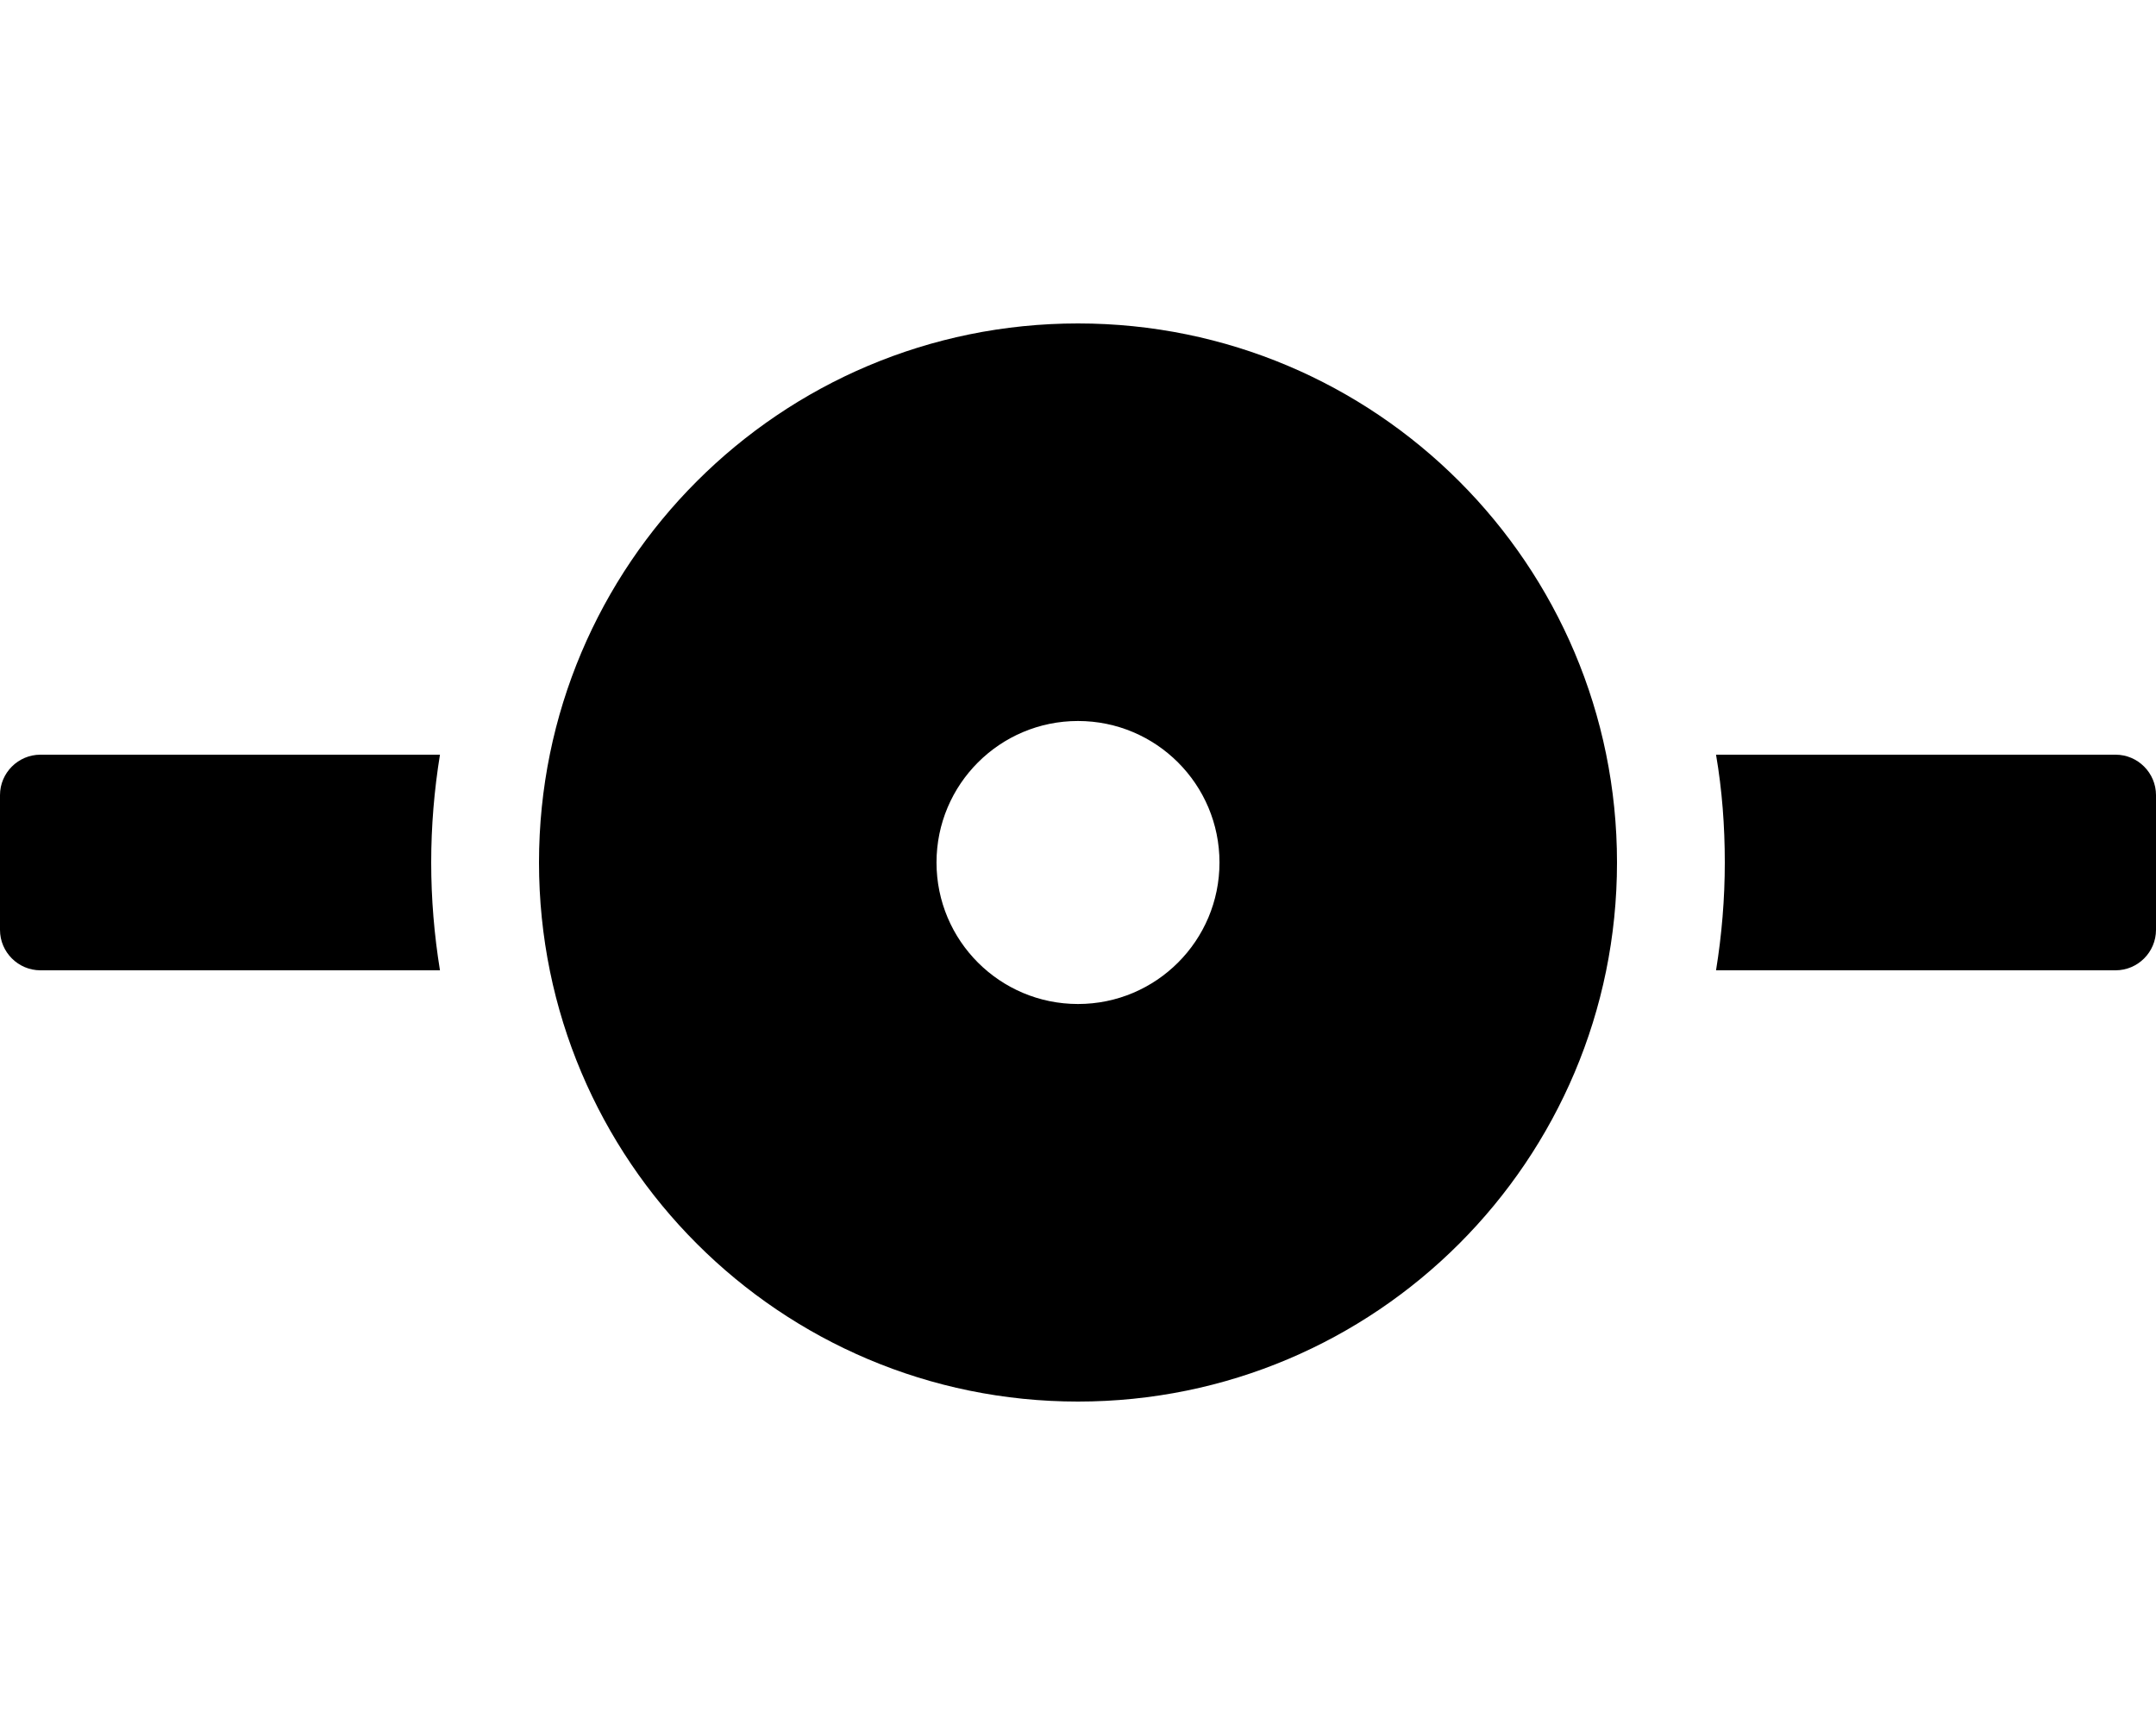
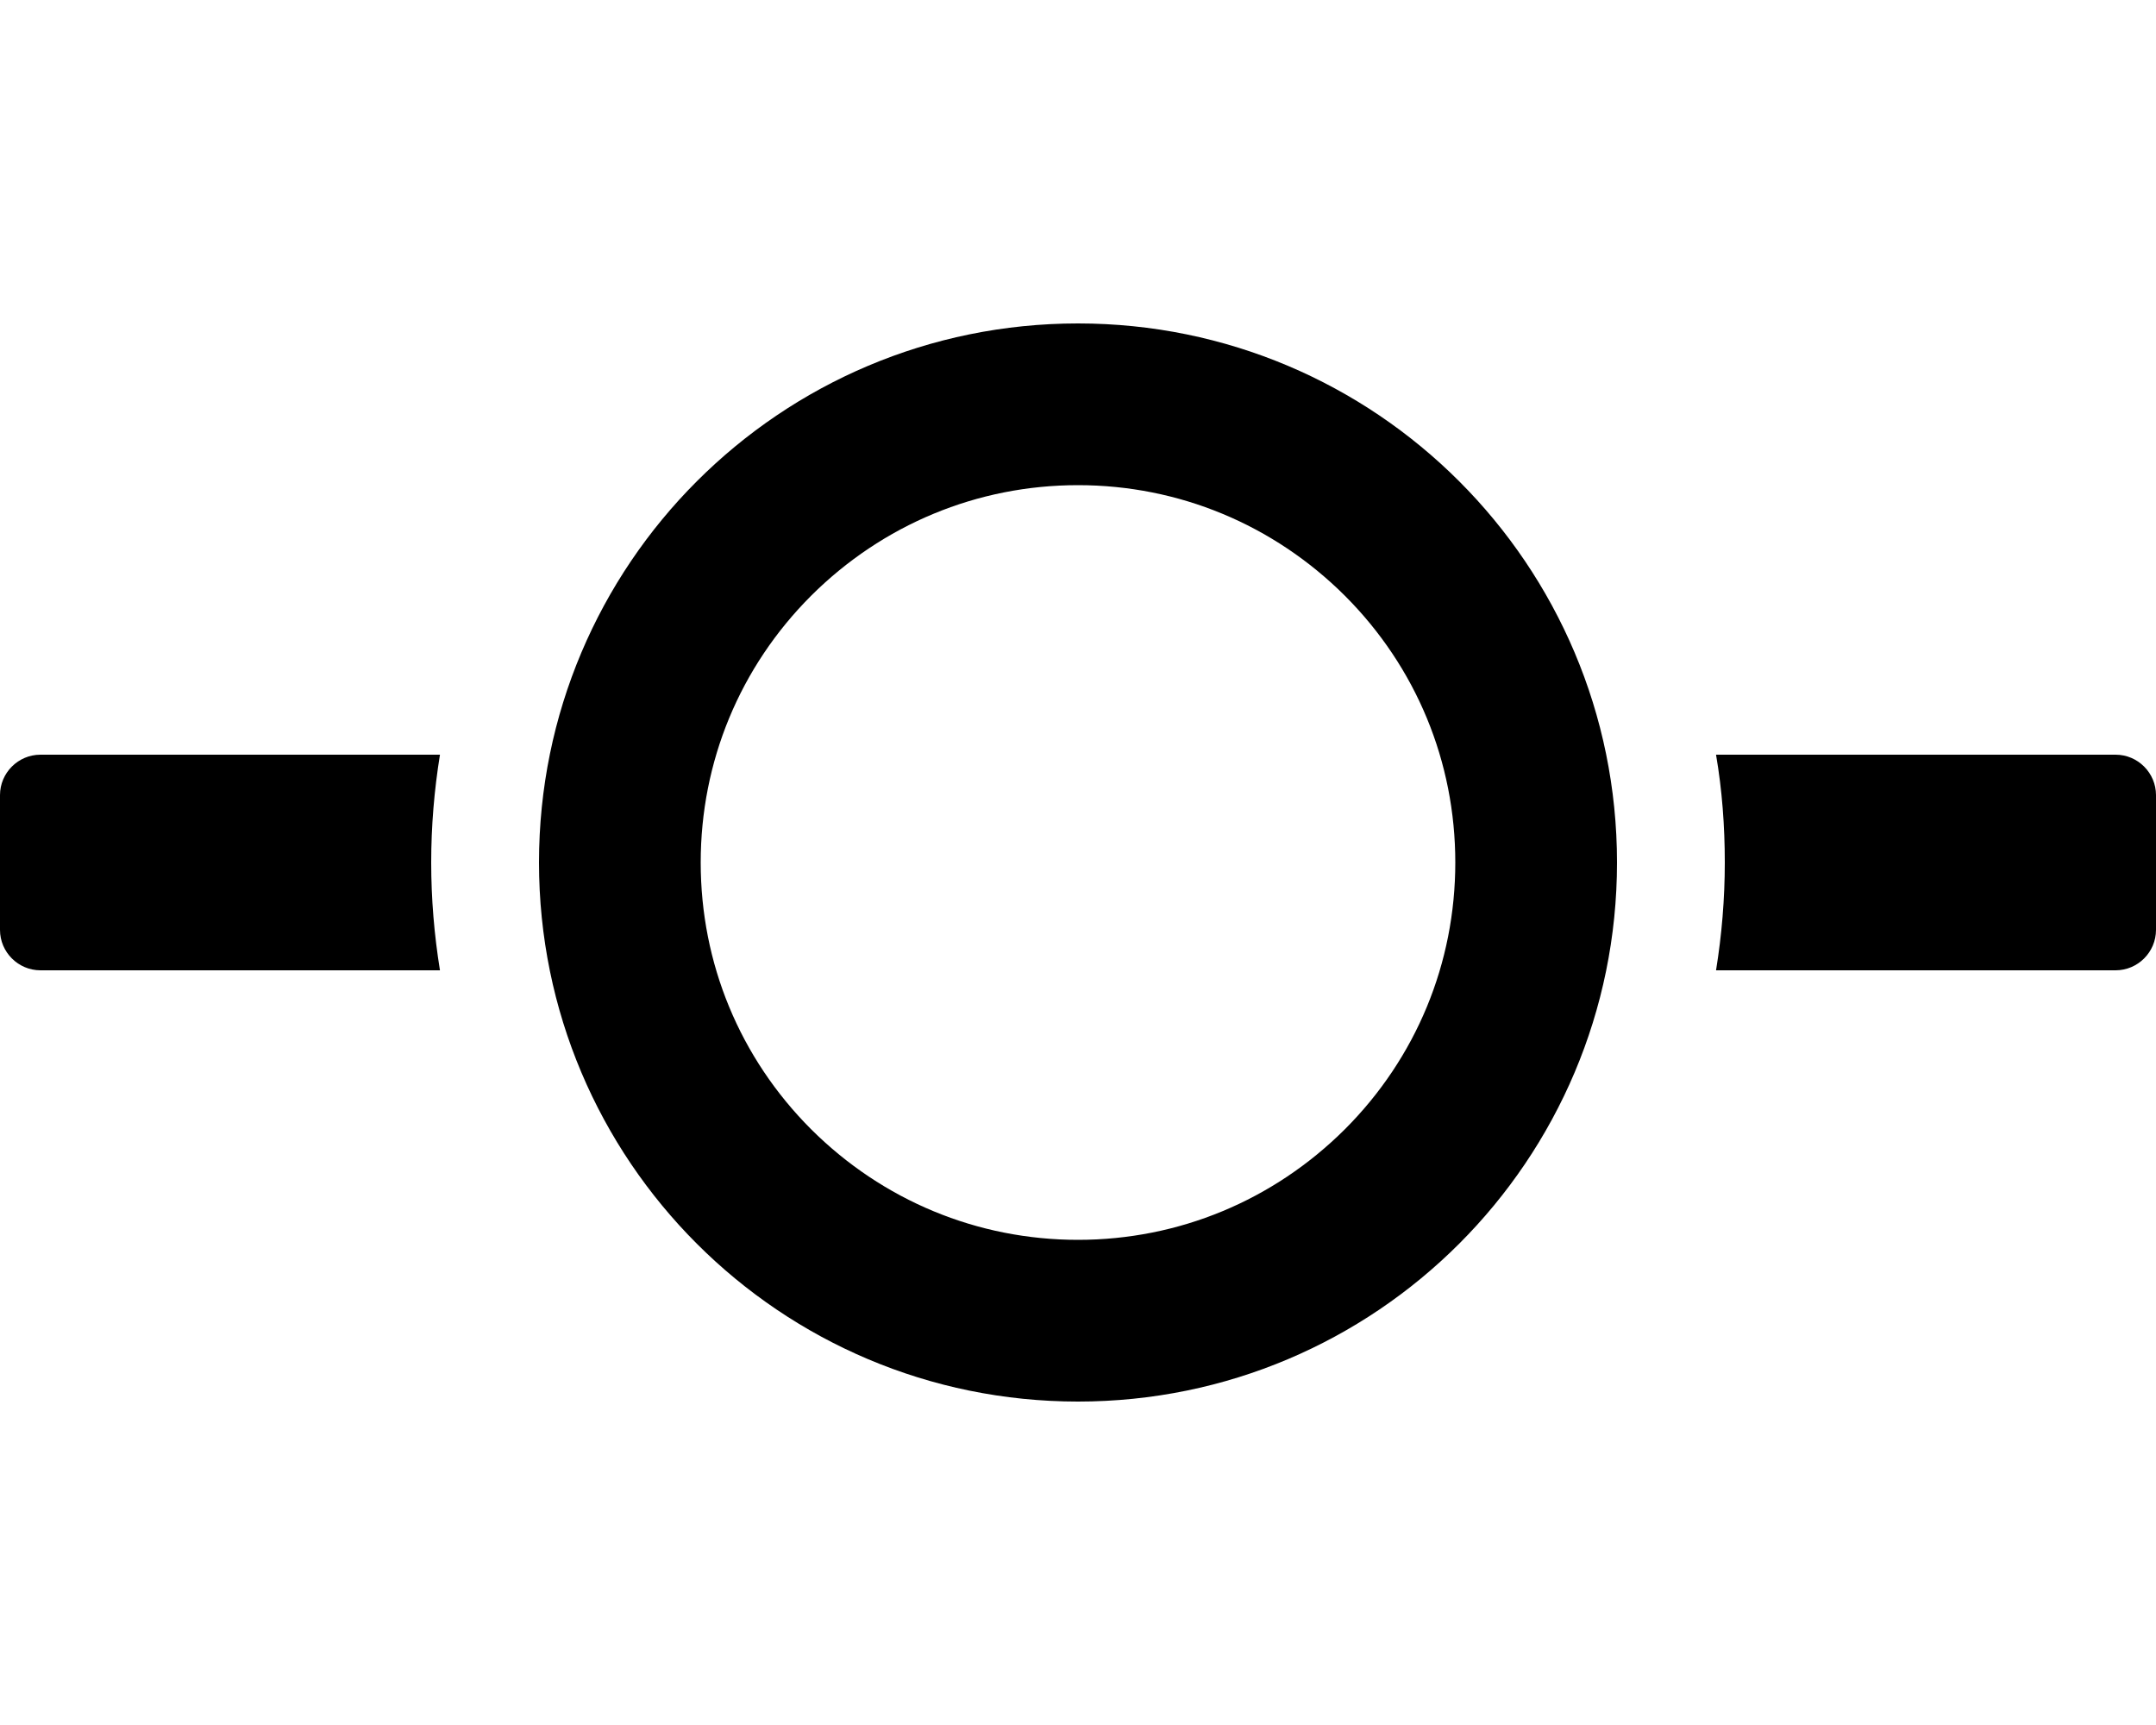
- <svg xmlns="http://www.w3.org/2000/svg" aria-hidden="true" data-prefix="fas" data-icon="code-commit" role="img" viewBox="0 0 640 512" class="svgcode-commit  ">
-   <path fill="currentColor" d="M128 256c0 10.8.9 21.5 2.6 32H12c-6.6 0-12-5.4-12-12v-40c0-6.6 5.4-12 12-12h118.6c-1.7 10.5-2.6 21.2-2.6 32zm500-32H509.4c1.8 10.5 2.6 21.2 2.6 32s-.9 21.5-2.6 32H628c6.6 0 12-5.4 12-12v-40c0-6.6-5.4-12-12-12zm-308-10c-23.2 0-42 18.8-42 42s18.8 42 42 42 42-18.8 42-42-18.8-42-42-42m0-118c88.4 0 160 71.6 160 160s-71.6 160-160 160-160-71.6-160-160S231.6 96 320 96z" />
+ <svg xmlns="http://www.w3.org/2000/svg" viewBox="0 0 640 512">
+   <path fill="currentColor" d="M128 256c0 10.8.9 21.5 2.6 32H12c-6.6 0-12-5.4-12-12v-40c0-6.6 5.4-12 12-12h118.6c-1.7 10.5-2.6 21.2-2.6 32zm500-32H509.4c1.8 10.5 2.6 21.2 2.6 32s-.9 21.5-2.6 32H628c6.6 0 12-5.4 12-12v-40c0-6.6-5.4-12-12-12zm-308-80c-29.9 0-58 11.7-79.2 32.8C219.6 198 208 226.1 208 256s11.6 58 32.8 79.2C262 356.3 290.1 368 320 368s58-11.7 79.2-32.8C420.4 314 432 285.9 432 256s-11.6-58-32.8-79.2C378 155.7 349.9 144 320 144m0-48c88.4 0 160 71.6 160 160s-71.6 160-160 160-160-71.6-160-160S231.6 96 320 96z" class="" />
</svg>
